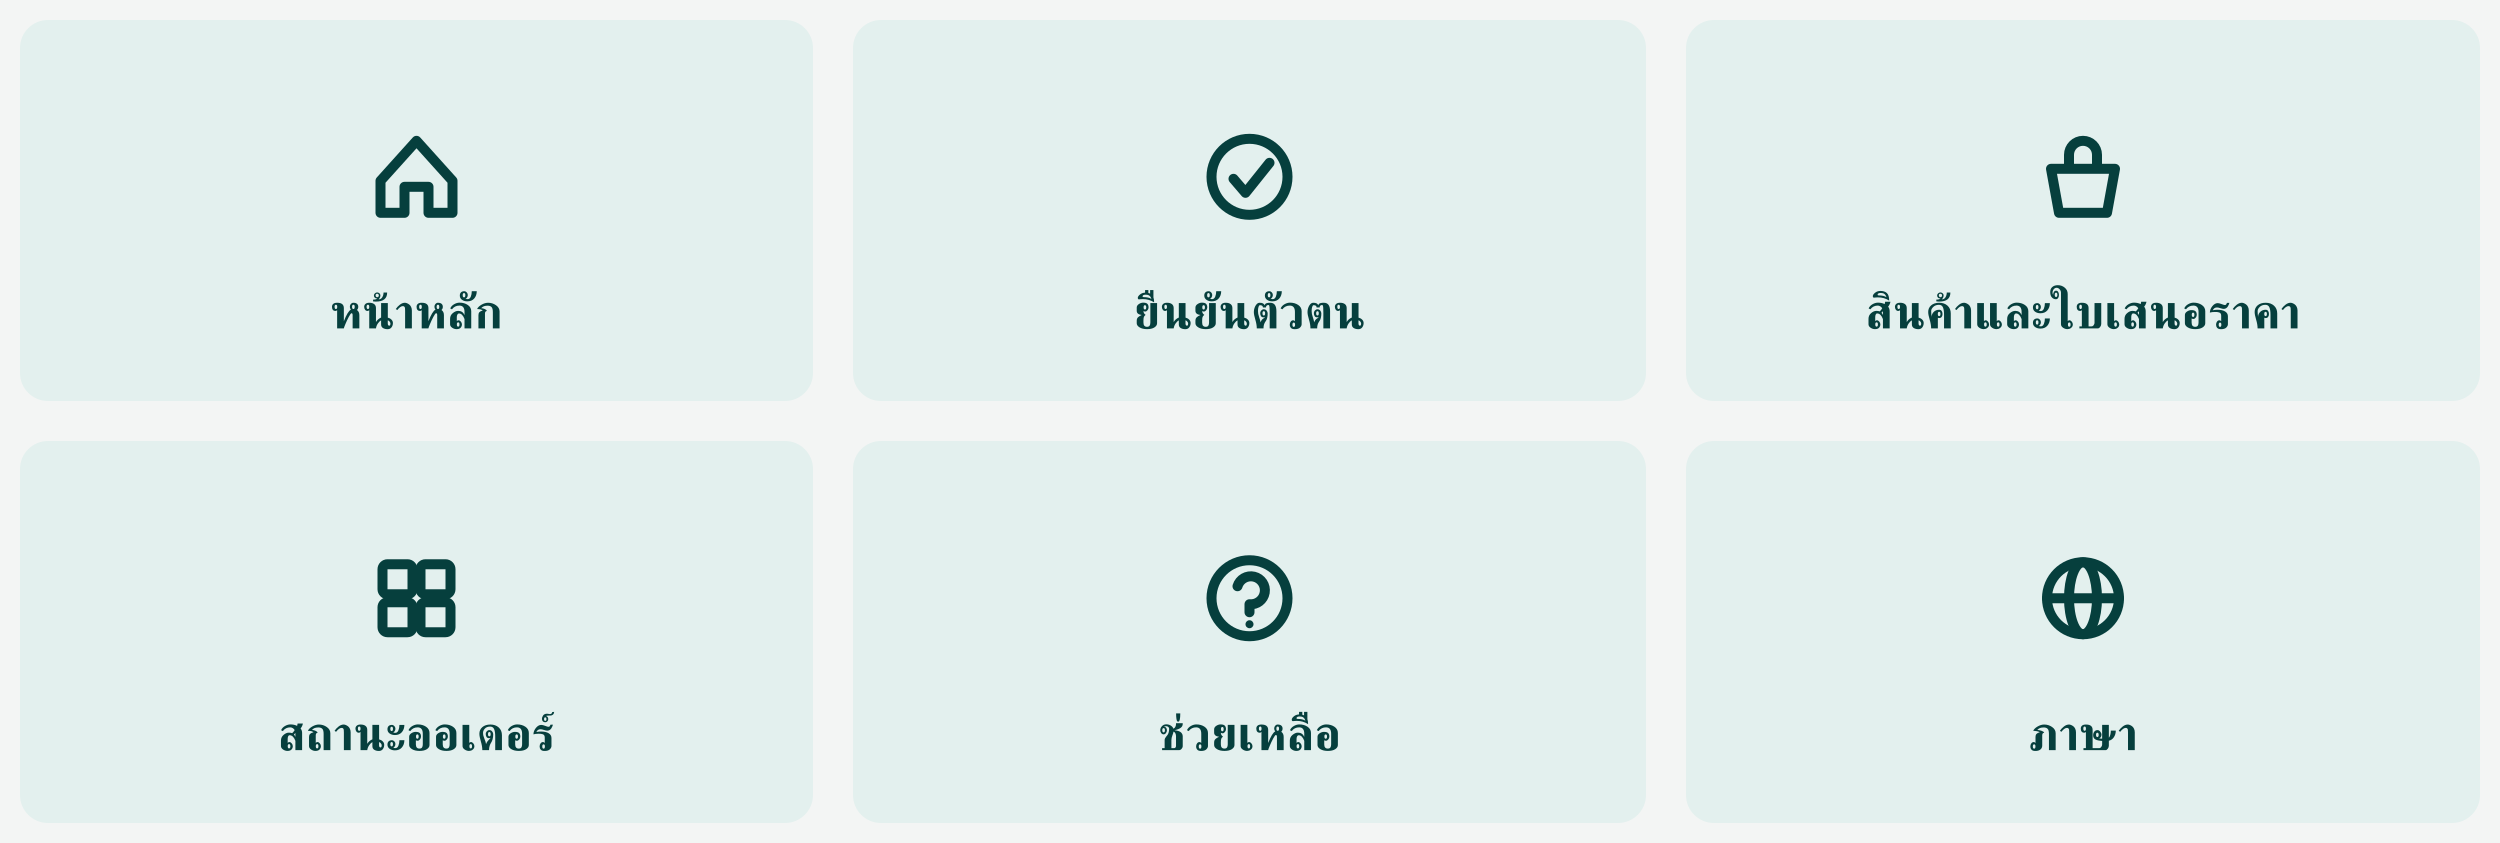
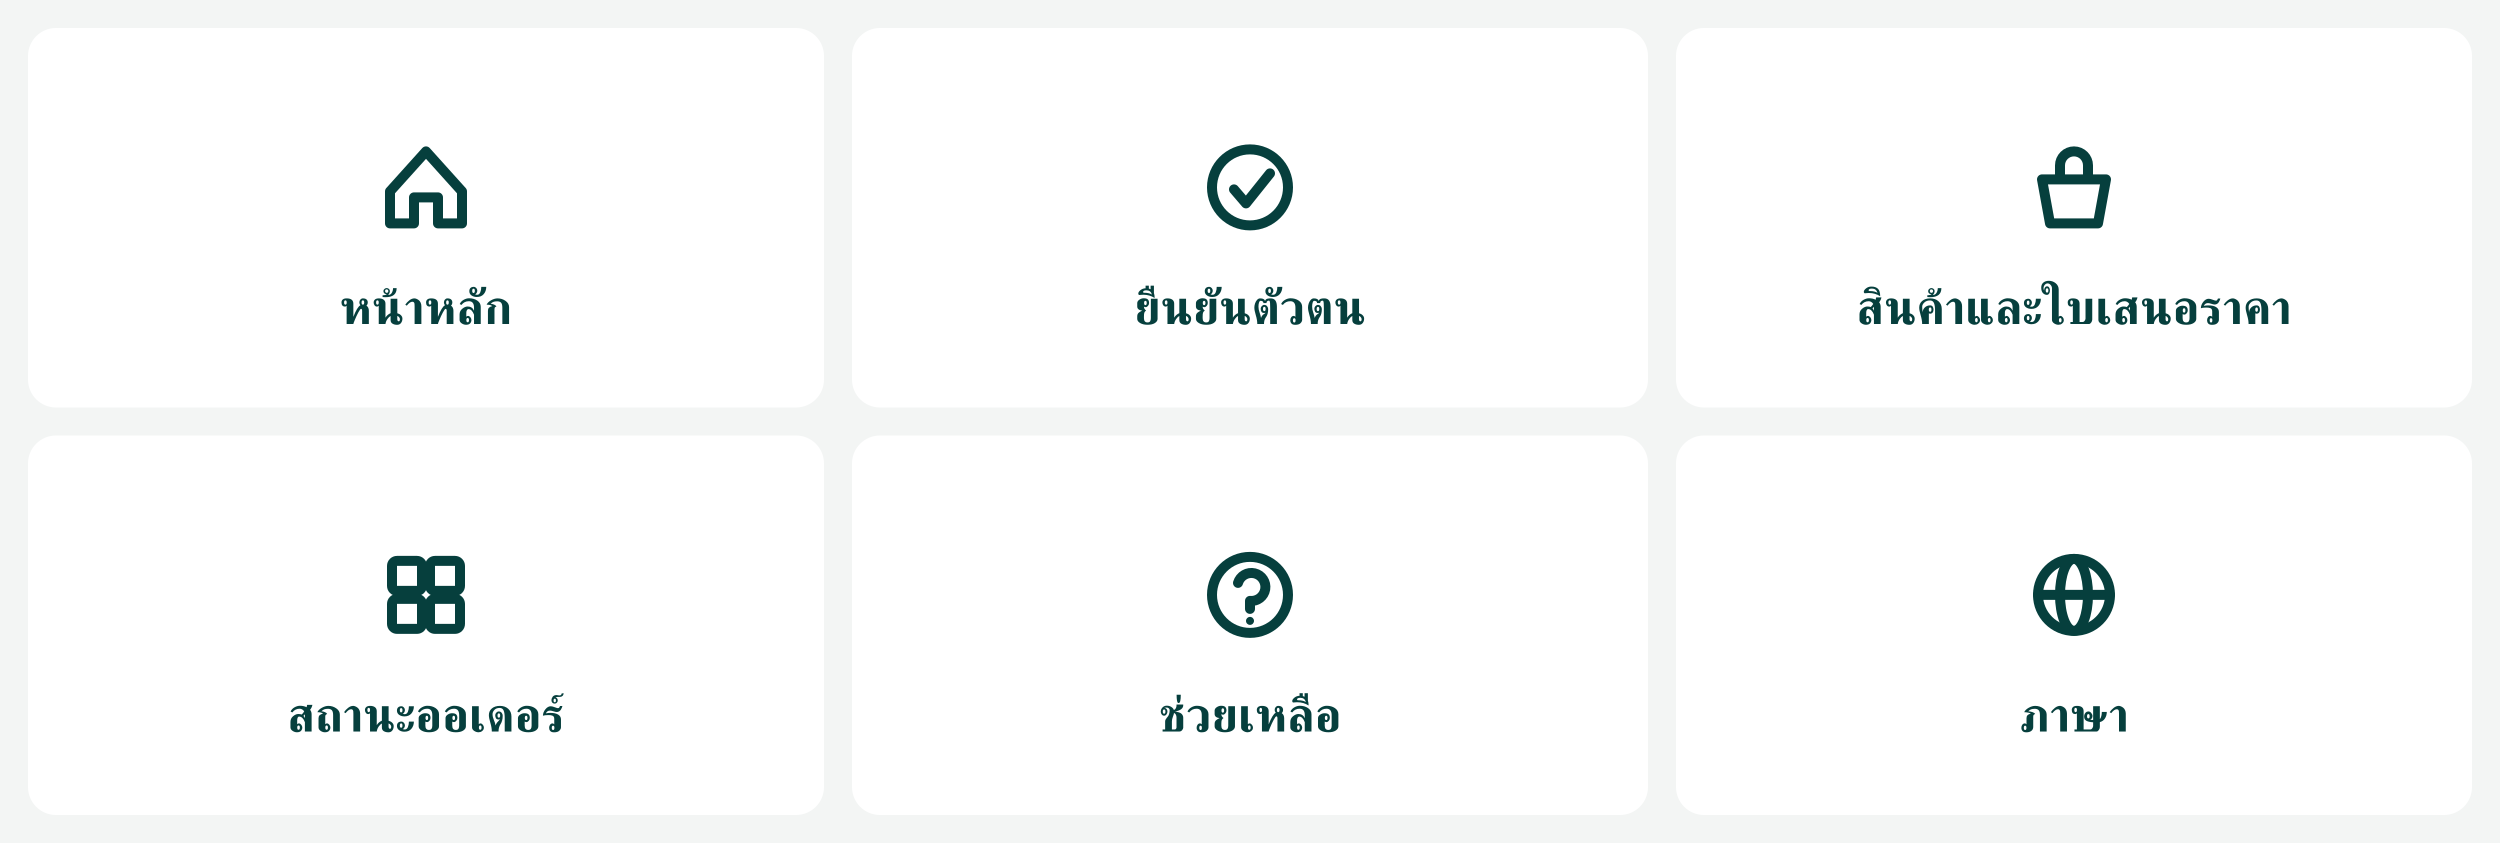
<svg xmlns="http://www.w3.org/2000/svg" width="2500" height="843" viewBox="0 0 2500 843">
  <rect width="100%" height="100%" fill="#F3F5F4" />
  <style>
    .label {
      font-family: -apple-system, "SF Pro Text", "Helvetica Neue", Thonburi, sans-serif;
      font-size: 48px;
      font-weight: 700;
      text-anchor: middle;
    }
  </style>
-   <rect x="20" y="20" width="793" height="381" rx="28" fill="#E3F0EE" />
-   <path fill="none" stroke="#063F3D" stroke-width="10" stroke-linecap="round" stroke-linejoin="round" d="M 380.5 180.82 L 416.5 140.82 L 452.5 180.82 V 212.82 H 428.5 V 186.82 H 404.5 V 212.82 H 380.5 Z" />
-   <text class="label" fill="#063F3D" x="416.5" y="328.38">หน้าหลัก</text>
-   <rect x="853" y="20" width="793" height="381" rx="28" fill="#E3F0EE" />
-   <circle fill="none" stroke="#063F3D" stroke-width="10" stroke-linecap="round" stroke-linejoin="round" cx="1249.5" cy="176.82" r="38" />
-   <path fill="none" stroke="#063F3D" stroke-width="10" stroke-linecap="round" stroke-linejoin="round" d="M 1233.5 178.82 L 1245.5 192.82 L 1269.5 162.82" />
-   <text class="label" fill="#063F3D" x="1249.5" y="328.38">ยืนยันตัวตน</text>
-   <rect x="1686" y="20" width="794" height="381" rx="28" fill="#E3F0EE" />
-   <path fill="none" stroke="#063F3D" stroke-width="10" stroke-linecap="round" stroke-linejoin="round" d="M 2051 168.82 H 2115 L 2107 212.82 H 2059 Z M 2069 168.82 V 154.82 A 14 14 0 0 1 2097 154.82 V 168.82" />
-   <text class="label" fill="#063F3D" x="2083" y="328.38">สินค้าและใบเสนอราคา</text>
-   <rect x="20" y="441" width="793" height="382" rx="28" fill="#E3F0EE" />
-   <rect fill="none" stroke="#063F3D" stroke-width="10" stroke-linecap="round" stroke-linejoin="round" x="382.5" y="564.24" width="30" height="30" rx="5" />
-   <rect fill="none" stroke="#063F3D" stroke-width="10" stroke-linecap="round" stroke-linejoin="round" x="420.5" y="564.24" width="30" height="30" rx="5" />
-   <rect fill="none" stroke="#063F3D" stroke-width="10" stroke-linecap="round" stroke-linejoin="round" x="382.5" y="602.24" width="30" height="30" rx="5" />
-   <rect fill="none" stroke="#063F3D" stroke-width="10" stroke-linecap="round" stroke-linejoin="round" x="420.5" y="602.24" width="30" height="30" rx="5" />
-   <text class="label" fill="#063F3D" x="416.5" y="750.16">สถานะออเดอร์</text>
-   <rect x="853" y="441" width="793" height="382" rx="28" fill="#E3F0EE" />
-   <circle fill="none" stroke="#063F3D" stroke-width="10" stroke-linecap="round" stroke-linejoin="round" cx="1249.5" cy="598.24" r="38" />
-   <path fill="none" stroke="#063F3D" stroke-width="10" stroke-linecap="round" stroke-linejoin="round" d="M 1237.5 586.24 A 14 14 0 1 1 1249.5 604.24 V 612.24" />
-   <circle fill="#063F3D" cx="1249.5" cy="624.24" r="4" />
-   <text class="label" fill="#063F3D" x="1249.5" y="750.16">ช่วยเหลือ</text>
-   <rect x="1686" y="441" width="794" height="382" rx="28" fill="#E3F0EE" />
-   <circle fill="none" stroke="#063F3D" stroke-width="10" stroke-linecap="round" stroke-linejoin="round" cx="2083" cy="598.24" r="36" />
-   <ellipse fill="none" stroke="#063F3D" stroke-width="10" stroke-linecap="round" stroke-linejoin="round" cx="2083" cy="598.24" rx="14" ry="36" />
-   <path fill="none" stroke="#063F3D" stroke-width="10" stroke-linecap="round" stroke-linejoin="round" d="M 2047 598.24 h 72" />
-   <text class="label" fill="#063F3D" x="2083" y="750.16">ภาษา</text>
+   <rect x="28" y="28" width="796" height="379.5" rx="28" fill="#FFFFFF" />
+   <path fill="none" stroke="#063F3D" stroke-width="10" stroke-linecap="round" stroke-linejoin="round" d="M 390 191.39 L 426 151.39 L 462 191.39 V 223.39 H 438 V 197.39 H 414 V 223.39 H 390 Z" />
+   <text class="label" fill="#063F3D" x="426" y="324.01">หน้าหลัก</text>
+   <rect x="852" y="28" width="796" height="379.5" rx="28" fill="#FFFFFF" />
+   <circle fill="none" stroke="#063F3D" stroke-width="10" stroke-linecap="round" stroke-linejoin="round" cx="1250" cy="187.39" r="38" />
+   <path fill="none" stroke="#063F3D" stroke-width="10" stroke-linecap="round" stroke-linejoin="round" d="M 1234 189.39 L 1246 203.39 L 1270 173.39" />
+   <text class="label" fill="#063F3D" x="1250" y="324.01">ยืนยันตัวตน</text>
+   <rect x="1676" y="28" width="796" height="379.5" rx="28" fill="#FFFFFF" />
+   <path fill="none" stroke="#063F3D" stroke-width="10" stroke-linecap="round" stroke-linejoin="round" d="M 2042 179.39 H 2106 L 2098 223.39 H 2050 Z M 2060 179.39 V 165.39 A 14 14 0 0 1 2088 165.39 V 179.39" />
+   <text class="label" fill="#063F3D" x="2074" y="324.01">สินค้าและใบเสนอราคา</text>
+   <rect x="28" y="435.5" width="796" height="379.5" rx="28" fill="#FFFFFF" />
+   <rect fill="none" stroke="#063F3D" stroke-width="10" stroke-linecap="round" stroke-linejoin="round" x="392" y="560.89" width="30" height="30" rx="5" />
+   <rect fill="none" stroke="#063F3D" stroke-width="10" stroke-linecap="round" stroke-linejoin="round" x="430" y="560.89" width="30" height="30" rx="5" />
+   <rect fill="none" stroke="#063F3D" stroke-width="10" stroke-linecap="round" stroke-linejoin="round" x="392" y="598.89" width="30" height="30" rx="5" />
+   <rect fill="none" stroke="#063F3D" stroke-width="10" stroke-linecap="round" stroke-linejoin="round" x="430" y="598.89" width="30" height="30" rx="5" />
+   <text class="label" fill="#063F3D" x="426" y="731.51">สถานะออเดอร์</text>
+   <rect x="852" y="435.5" width="796" height="379.5" rx="28" fill="#FFFFFF" />
+   <circle fill="none" stroke="#063F3D" stroke-width="10" stroke-linecap="round" stroke-linejoin="round" cx="1250" cy="594.89" r="38" />
+   <path fill="none" stroke="#063F3D" stroke-width="10" stroke-linecap="round" stroke-linejoin="round" d="M 1238 582.89 A 14 14 0 1 1 1250 600.89 V 608.89" />
+   <circle fill="#063F3D" cx="1250" cy="620.89" r="4" />
+   <text class="label" fill="#063F3D" x="1250" y="731.51">ช่วยเหลือ</text>
+   <rect x="1676" y="435.5" width="796" height="379.5" rx="28" fill="#FFFFFF" />
+   <circle fill="none" stroke="#063F3D" stroke-width="10" stroke-linecap="round" stroke-linejoin="round" cx="2074" cy="594.89" r="36" />
+   <ellipse fill="none" stroke="#063F3D" stroke-width="10" stroke-linecap="round" stroke-linejoin="round" cx="2074" cy="594.89" rx="14" ry="36" />
+   <path fill="none" stroke="#063F3D" stroke-width="10" stroke-linecap="round" stroke-linejoin="round" d="M 2038 594.89 h 72" />
+   <text class="label" fill="#063F3D" x="2074" y="731.51">ภาษา</text>
</svg>
